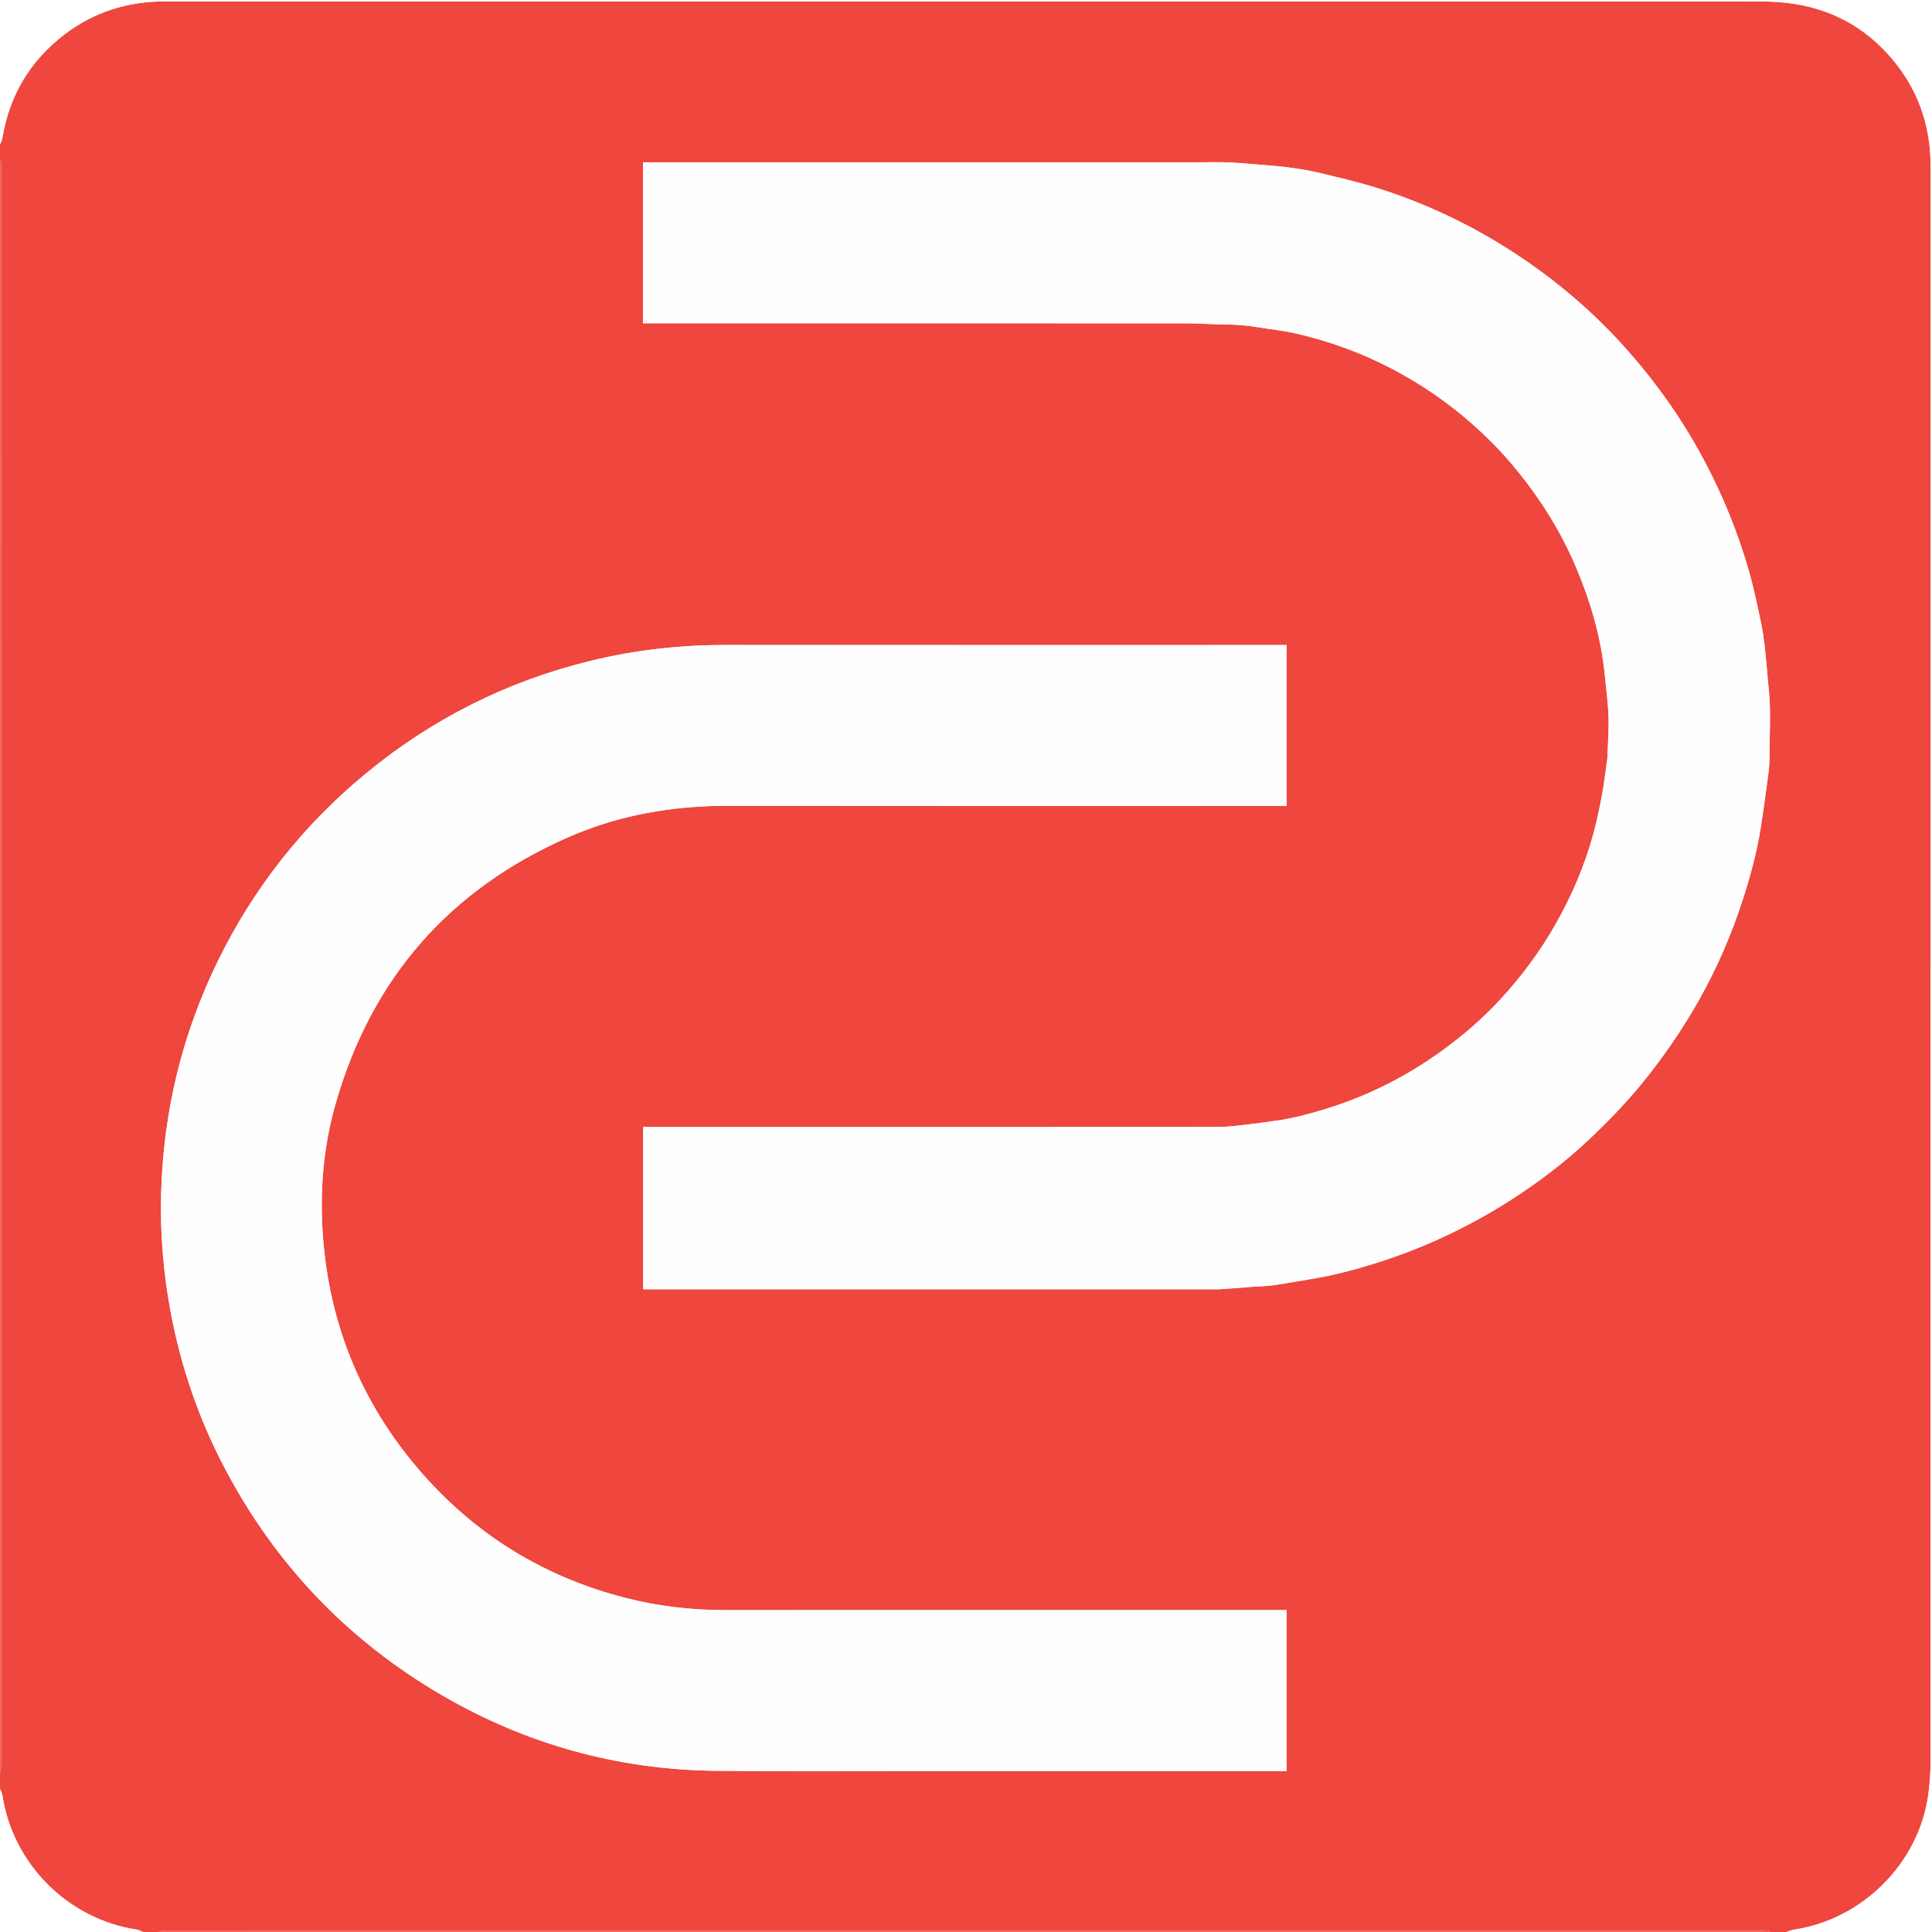
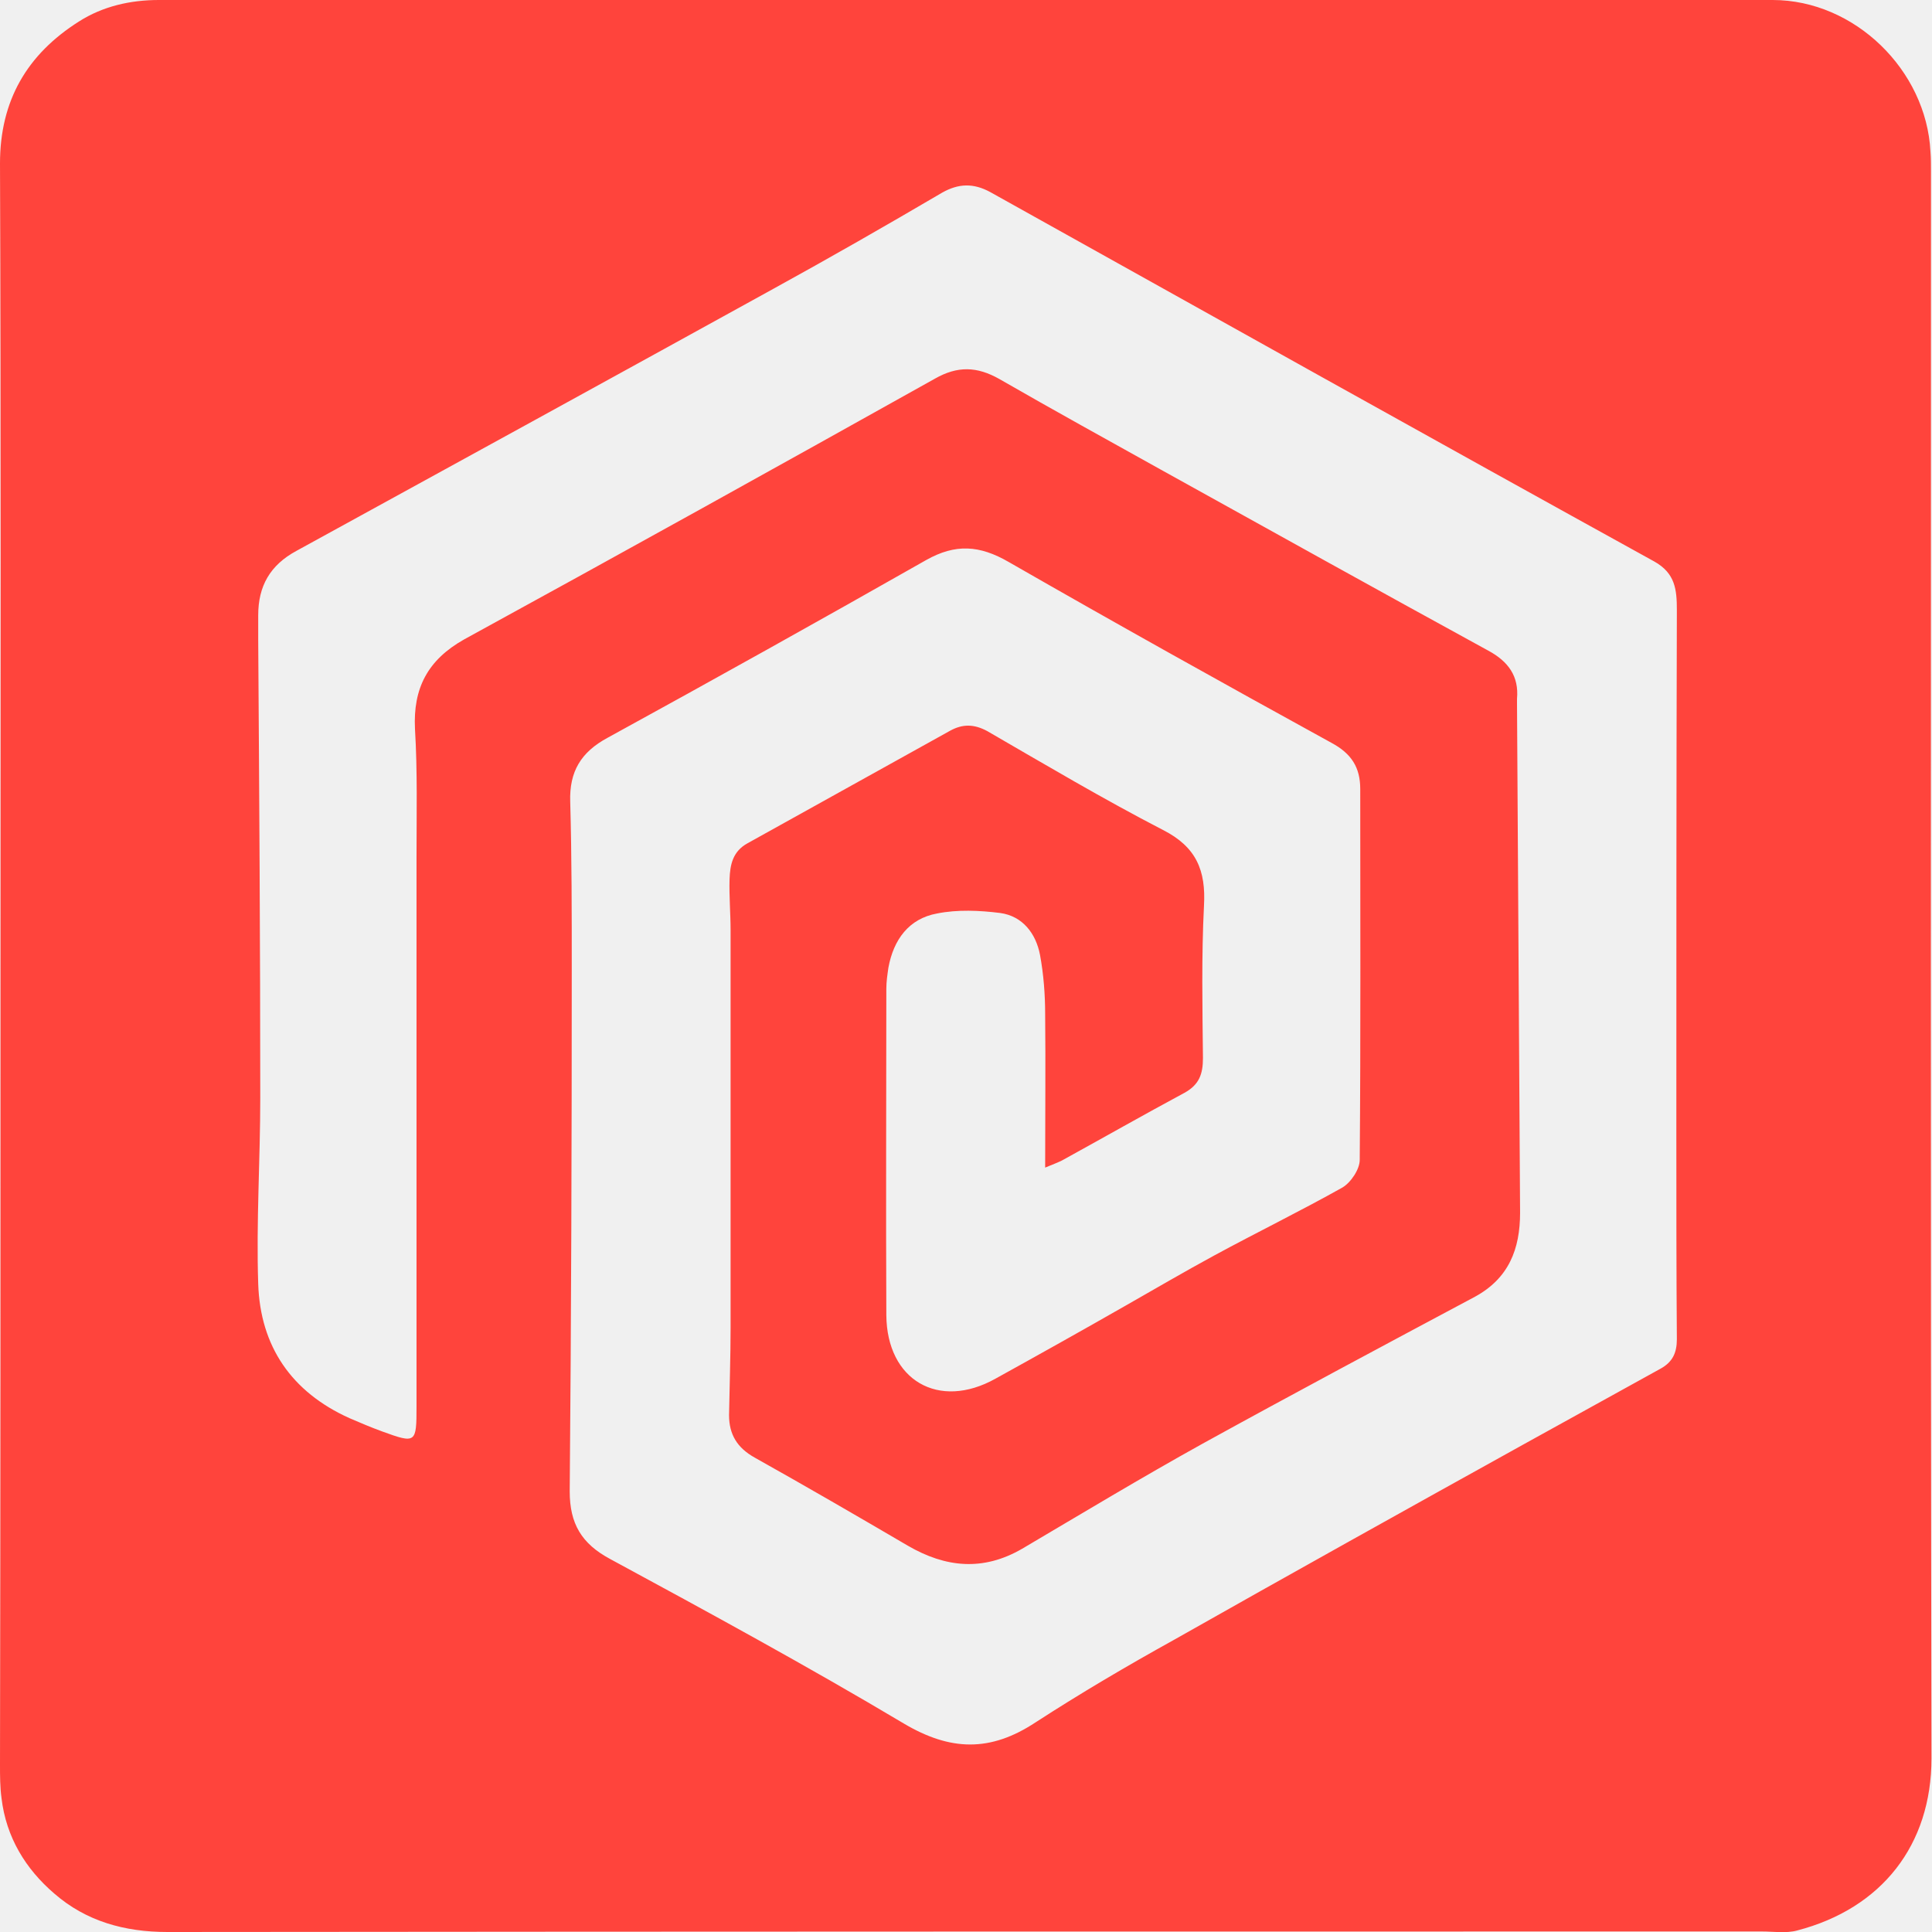
- <svg xmlns="http://www.w3.org/2000/svg" version="1.1" id="Layer_1" x="0px" y="0px" width="32" height="32" viewBox="0 0 1511 1511" style="enable-background:new 0 0 1511 1511;" xml:space="preserve">
+ <svg xmlns="http://www.w3.org/2000/svg" version="1.1" id="Layer_1" x="0px" y="0px" viewBox="0 0 377 377.1" style="enable-background:new 0 0 377 377.1;" xml:space="preserve">
  <style type="text/css">
- 	.st0{fill:#EF463E;}
- 	.st1{fill:#FFFFFF;}
- 	.st2{fill:#F15A53;}
- 	.st3{fill:#F58984;}
- 	.st4{fill:#FFFEFE;}
+ 	.st0{fill:#FF443C;}
</style>
-   <g>
+   <g id="Layer_1_00000139271616737710886490000016139553282218247055_">
+ </g>
+   <g id="Layer_2_00000075132984810844388460000011939884486888659873_">
    <g>
-       <path class="st0" d="M0,1392.08c0-1.67,0-3.33,0-5c0.33-2.4,0.96-4.81,0.96-7.21C1,963.96,1,548.04,1,132.13    c0-1.5,0.11-3.01-0.05-4.49c-0.1-0.93-0.62-1.81-0.94-2.72c0-1.67,0-3.33,0-5c0-0.67,0-1.33,0-2c0-1.67,0-3.33,0-5    c0.63-1.59,1.57-3.14,1.84-4.79C7.28,74.75,23.41,47.7,50.19,27.13C73.45,9.26,100.01,1.07,129.21,1.07    c415.88,0,831.77-0.01,1247.65,0.08c8.78,0,17.66,0.53,26.33,1.88c33.05,5.14,59.85,21.27,80.31,47.64    c18.07,23.3,26.43,50,26.43,79.4c0,416.22,0.01,832.43-0.08,1248.65c0,8.45-0.66,16.97-1.84,25.34    c-7.47,53.32-51.57,97.27-105.08,105.1c-2,0.29-3.91,1.22-5.86,1.85c-1.33,0-2.66,0-4,0c-0.67,0-1.33,0-2,0c-2,0-4,0-6,0    c-2.4-0.33-4.81-0.96-7.21-0.96C962.29,1510,546.71,1510,131.13,1510c-1.5,0-3.01-0.11-4.49,0.05c-0.93,0.1-1.81,0.62-2.72,0.94    c-1.67,0-3.33,0-5,0c-0.67,0-1.33,0-2,0c-1.67,0-3.33,0-5,0c-1.59-0.63-3.13-1.59-4.78-1.83    c-53.93-8.05-97.26-51.38-105.31-105.31c-0.25-1.65-1.21-3.19-1.83-4.78c0-1.67,0-3.33,0-5C0,1393.41,0,1392.74,0,1392.08z     M502.87,252.83c2.55,0,4.54,0,6.53,0c139.74,0,279.48-0.02,419.21,0.04c9.45,0,18.9,0.8,28.35,0.87    c8.78,0.06,17.48,0.64,26.14,2.07c10.49,1.74,21.14,2.81,31.47,5.23c21.78,5.1,42.93,12.34,63.16,21.95    c32.1,15.25,60.86,35.42,86.25,60.25c12.57,12.29,23.89,25.72,34.25,39.97c13.84,19.04,25.53,39.32,34.62,60.97    c11.36,27.03,19.49,55.03,22.33,84.37c1.03,10.66,2.5,21.31,2.83,32c0.33,10.59-0.53,21.23-0.86,31.84    c-0.01,0.17,0.01,0.34-0.01,0.5c-1.32,9.24-2.36,18.54-4.04,27.72c-1.85,10.09-3.92,20.17-6.56,30.08    c-6.81,25.56-17.13,49.7-30.24,72.69c-12.34,21.65-27.19,41.42-44.15,59.59c-12.7,13.6-26.72,25.78-41.71,36.86    c-28.88,21.33-60.38,37.41-94.77,47.8c-12.34,3.73-24.74,7.12-37.54,8.84c-7.47,1.01-14.92,2.15-22.4,2.99    c-7.36,0.82-14.76,1.89-22.15,1.89c-148.23,0.11-296.46,0.08-444.7,0.08c-1.95,0-3.9,0-5.82,0c0,42.55,0,84.57,0,126.91    c1.87,0,3.35,0,4.83,0c147.57,0,295.13-0.01,442.7-0.01c1.5,0,3,0.03,4.5-0.08c8.4-0.61,16.79-1.28,25.19-1.9    c5.1-0.38,10.25-0.38,15.29-1.11c9.88-1.42,19.68-3.3,29.54-4.87c17.28-2.76,34.16-7.23,50.81-12.45    c38.12-11.96,73.95-28.89,107.5-50.6c20.7-13.4,40.29-28.32,58.27-45.15c16.98-15.89,33.05-32.69,47.47-51.05    c14.68-18.69,27.93-38.28,39.58-58.95c14.51-25.73,26.11-52.78,35.04-80.93c5.62-17.71,10.43-35.65,13.3-54.05    c1.44-9.21,2.82-18.43,4-27.68c1.15-8.96,2.83-17.97,2.82-26.95c-0.01-18.59,1.35-37.22-0.78-55.8    c-0.86-7.52-1.24-15.1-2.07-22.62c-0.87-7.99-1.53-16.05-3.14-23.9c-3.01-14.7-6.03-29.44-10.16-43.85    c-8.44-29.46-19.9-57.74-34.22-84.92c-18.73-35.54-42.01-67.75-69.38-97.02c-19.42-20.76-40.89-39.28-64.02-55.81    c-37.75-26.97-78.74-47.63-122.98-61.57c-15.06-4.74-30.51-8.3-45.87-12.01c-7.62-1.84-15.42-2.99-23.2-4.06    c-7.16-0.98-14.39-1.5-21.61-2.1c-8.71-0.73-17.42-1.54-26.14-1.92c-7.31-0.32-14.65-0.07-21.98-0.07c-143.24,0-286.47,0-429.71,0    c-1.92,0-3.85,0-5.76,0C502.87,169.18,502.87,210.76,502.87,252.83z M1006.28,504.47c-2.67,0-4.82,0-6.98,0    c-143.89,0-287.78,0.05-431.68-0.04c-35.61-0.02-70.72,3.87-105.31,12.29C396.8,532.68,337.99,562.15,286,605.07    c-49.09,40.52-87.67,89.45-115.64,146.65c-27.95,57.15-42.52,117.63-44.31,181.17c-0.9,31.88,1.76,63.49,7.75,94.84    c8.04,42.07,21.82,82.13,41.72,120.03c39.59,75.43,96.15,134.85,169.71,177.79c66.28,38.69,138.04,58.55,214.76,59.37    c58.12,0.62,116.24,0.16,174.37,0.16c88.77,0.01,177.53,0,266.3,0c1.91,0,3.83,0,5.58,0c0-42.33,0-83.9,0-125.87    c-2.25,0-4.21,0-6.18,0c-144.39,0-288.78-0.02-433.17,0.02c-26.42,0.01-52.45-3.04-78.03-9.62    c-63.38-16.32-116.79-49.09-159.71-98.43c-47.98-55.15-73.42-119.63-77.09-192.57c-1.65-32.79,1.66-65.22,10.82-96.8    c28.25-97.35,89.03-166.49,181.78-207.13c39.5-17.31,81.23-24.51,124.37-24.47c143.56,0.16,287.12,0.06,430.67,0.06    c2.12,0,4.24,0,6.6,0C1006.28,588.17,1006.28,546.61,1006.28,504.47z" />
-       <path class="st1" d="M1397.08,1511c1.95-0.63,3.86-1.55,5.86-1.85c53.51-7.83,97.61-51.78,105.08-105.1    c1.17-8.37,1.83-16.89,1.84-25.34c0.09-416.22,0.08-832.43,0.08-1248.65c0-29.4-8.36-56.1-26.43-79.4    c-20.46-26.37-47.26-42.5-80.31-47.64c-8.67-1.35-17.55-1.88-26.33-1.88C960.98,1.06,545.09,1.07,129.21,1.07    c-29.2,0-55.76,8.19-79.02,26.06C23.41,47.7,7.28,74.75,1.84,108.14c-0.27,1.65-1.21,3.19-1.84,4.79C0,75.28,0,37.64,0,0    c503.67,0,1007.33,0,1511,0c0,503.67,0,1007.33,0,1511C1473.03,1511,1435.05,1511,1397.08,1511z" />
-       <path class="st1" d="M0,1399.07c0.63,1.59,1.59,3.13,1.83,4.78c8.05,53.93,51.38,97.26,105.31,105.31    c1.65,0.25,3.19,1.21,4.78,1.83c-37.23,0-74.45,0-111.93,0C0,1473.69,0,1436.38,0,1399.07z" />
-       <path class="st2" d="M0,124.92c0.33,0.9,0.84,1.79,0.94,2.72c0.16,1.48,0.05,2.99,0.05,4.49c0,415.92,0,831.83-0.04,1247.75    c0,2.4-0.62,4.81-0.96,7.21C0,966.36,0,545.64,0,124.92z" />
-       <path class="st2" d="M123.92,1511c0.9-0.33,1.79-0.84,2.72-0.94c1.48-0.16,2.99-0.05,4.49-0.05c415.58,0,831.17,0,1246.75,0.04    c2.4,0,4.81,0.62,7.21,0.96C964.69,1511,544.31,1511,123.92,1511z" />
-       <path class="st3" d="M0,117.92c0,0.67,0,1.33,0,2C0,119.25,0,118.59,0,117.92z" />
-       <path class="st3" d="M0,1392.08c0,0.67,0,1.33,0,2C0,1393.41,0,1392.74,0,1392.08z" />
-       <path class="st3" d="M116.92,1511c0.67,0,1.33,0,2,0C118.26,1511,117.59,1511,116.92,1511z" />
-       <path class="st3" d="M1391.08,1511c0.67,0,1.33,0,2,0C1392.41,1511,1391.75,1511,1391.08,1511z" />
-       <path class="st4" d="M502.87,252.83c0-42.08,0-83.65,0-125.92c1.92,0,3.84,0,5.76,0c143.24,0,286.47,0,429.71,0    c7.33,0,14.67-0.25,21.98,0.07c8.73,0.38,17.44,1.2,26.14,1.92c7.21,0.6,14.44,1.12,21.61,2.1c7.77,1.07,15.58,2.22,23.2,4.06    c15.37,3.7,30.81,7.26,45.87,12.01c44.24,13.94,85.23,34.6,122.98,61.57c23.14,16.53,44.61,35.05,64.02,55.81    c27.37,29.27,50.65,61.48,69.38,97.02c14.32,27.17,25.78,55.46,34.22,84.92c4.13,14.41,7.14,29.15,10.16,43.85    c1.61,7.85,2.27,15.91,3.14,23.9c0.82,7.53,1.2,15.1,2.07,22.62c2.13,18.58,0.77,37.2,0.78,55.8c0,8.98-1.68,17.99-2.82,26.95    c-1.18,9.25-2.56,18.47-4,27.68c-2.87,18.4-7.68,36.34-13.3,54.05c-8.93,28.15-20.54,55.2-35.04,80.93    c-11.65,20.67-24.91,40.26-39.58,58.95c-14.42,18.36-30.49,35.16-47.47,51.05c-17.99,16.83-37.57,31.76-58.27,45.15    c-33.55,21.71-69.38,38.64-107.5,50.6c-16.65,5.22-33.53,9.69-50.81,12.45c-9.85,1.57-19.66,3.45-29.54,4.87    c-5.05,0.73-10.19,0.73-15.29,1.11c-8.4,0.62-16.79,1.29-25.19,1.9c-1.49,0.11-3,0.08-4.5,0.08    c-147.57,0.01-295.13,0.01-442.7,0.01c-1.48,0-2.96,0-4.83,0c0-42.35,0-84.36,0-126.91c1.92,0,3.87,0,5.82,0    c148.23,0,296.46,0.03,444.7-0.08c7.38-0.01,14.78-1.07,22.15-1.89c7.49-0.84,14.94-1.98,22.4-2.99    c12.8-1.72,25.21-5.11,37.54-8.84c34.39-10.4,65.89-26.47,94.77-47.8c14.99-11.07,29.01-23.25,41.71-36.86    c16.96-18.17,31.8-37.94,44.15-59.59c13.11-22.99,23.43-47.12,30.24-72.69c2.64-9.91,4.71-19.99,6.56-30.08    c1.68-9.18,2.72-18.47,4.04-27.72c0.02-0.16,0.01-0.33,0.01-0.5c0.34-10.62,1.19-21.25,0.86-31.84c-0.33-10.68-1.8-21.34-2.83-32    c-2.84-29.34-10.98-57.34-22.33-84.37c-9.09-21.65-20.78-41.94-34.62-60.97c-10.36-14.25-21.68-27.68-34.25-39.97    c-25.4-24.83-54.15-45-86.25-60.25c-20.23-9.61-41.37-16.84-63.16-21.95c-10.33-2.42-20.97-3.49-31.47-5.23    c-8.66-1.44-17.36-2.01-26.14-2.07c-9.45-0.07-18.9-0.86-28.35-0.87c-139.74-0.06-279.48-0.04-419.21-0.04    C507.42,252.83,505.42,252.83,502.87,252.83z" />
-       <path class="st4" d="M1006.28,504.47c0,42.14,0,83.69,0,125.81c-2.36,0-4.48,0-6.6,0c-143.56,0-287.12,0.1-430.67-0.06    c-43.14-0.05-84.87,7.16-124.37,24.47c-92.75,40.64-153.54,109.78-181.78,207.13c-9.16,31.57-12.47,64.01-10.82,96.8    c3.67,72.94,29.11,137.41,77.09,192.57c42.92,49.34,96.33,82.11,159.71,98.43c25.58,6.59,51.61,9.63,78.03,9.62    c144.39-0.04,288.78-0.02,433.17-0.02c1.97,0,3.93,0,6.18,0c0,41.97,0,83.54,0,125.87c-1.75,0-3.67,0-5.58,0    c-88.77,0-177.53,0.01-266.3,0c-58.12,0-116.25,0.46-174.37-0.16c-76.72-0.82-148.48-20.67-214.76-59.37    c-73.56-42.94-130.11-102.36-169.71-177.79c-19.89-37.9-33.68-77.96-41.72-120.03c-5.99-31.35-8.65-62.97-7.75-94.84    c1.8-63.54,16.37-124.02,44.31-181.17c27.97-57.2,66.55-106.13,115.64-146.65c51.99-42.91,110.8-72.39,176.32-88.34    c34.58-8.42,69.7-12.32,105.31-12.29c143.89,0.09,287.78,0.04,431.68,0.04C1001.46,504.47,1003.61,504.47,1006.28,504.47z" />
+       <g>
+         <path class="st0" d="M0.1,188C0.1,136,0.2,83.9,0,31.9C0,19.6,5.3,10.6,15.4,4.2C20.1,1.2,25.5,0,31,0c105,0,210,0,315,0     c16,0,30,13.7,30.8,29.6c0.1,1.3,0.1,2.5,0.1,3.8c0,103.3-0.1,206.6,0.1,309.8c0,16.9-9.7,29.3-26.2,33.6     c-2.2,0.6-4.6,0.2-6.9,0.2c-103.7,0-207.5,0-311.2,0.1c-8.4,0-15.9-2.1-22.1-7.5c-5.6-4.8-9.4-11-10.3-18.6     C0,348.8,0,346.6,0,344.4C0.1,292.3,0.1,240.2,0.1,188z M204,227.9c0-10.4,0.1-20.1,0-29.9c0-3.9-0.3-7.8-1-11.6     c-0.8-4.2-3.4-7.6-7.8-8.2c-4-0.5-8.3-0.7-12.3,0.1c-5.5,1-8.5,5.1-9.5,10.6c-0.2,1.4-0.4,2.7-0.4,4.1c0,21.2-0.1,42.5,0,63.7     c0.1,12.7,10.2,18.6,21.3,12.4c8.5-4.7,16.9-9.4,25.3-14.2c5.8-3.3,11.6-6.7,17.5-9.9c8.3-4.5,16.7-8.6,24.9-13.2     c1.7-1,3.4-3.6,3.4-5.4c0.2-24.1,0.1-48.2,0.1-72.4c0-4.2-1.7-6.9-5.6-9c-21.1-11.6-42.1-23.3-63-35.3     c-5.7-3.3-10.4-3.6-16.1-0.4c-20.6,11.7-41.4,23.3-62.2,34.7c-5.2,2.8-7.5,6.6-7.3,12.5c0.3,10.8,0.3,21.7,0.3,32.5     c0,34-0.1,68.1-0.4,102.1c0,6.3,2.3,10.2,7.9,13.2c19.2,10.4,38.5,20.9,57.3,32.1c9.1,5.4,16.9,5.6,25.7-0.2     c8.8-5.7,17.8-11,27-16.1c22.8-12.9,45.6-25.6,68.5-38.3c8.9-4.9,17.7-9.8,26.6-14.7c2.3-1.3,3.1-3.1,3.1-5.7     c-0.1-13.3-0.1-26.5-0.1-39.8c0-34.2,0-68.3,0.1-102.5c0-4-0.3-7.2-4.4-9.5c-43.3-23.9-86.4-48-129.6-72.1     c-3.3-1.8-6.2-1.7-9.4,0.1C173,44,162,50.3,150.9,56.4c-31,17.1-62,34.1-93,51.1c-5.2,2.8-7.5,6.9-7.5,12.6c0,1.6,0,3.2,0,4.9     c0.2,29.8,0.4,59.5,0.4,89.3c0,12.1-0.8,24.2-0.4,36.3c0.4,12.2,6.5,21.1,17.8,26.2c2.1,0.9,4.2,1.8,6.4,2.6     c6.6,2.4,6.7,2.3,6.7-4.9c0-35.8,0-71.5,0-107.3c0-8.3,0.2-16.6-0.3-24.9c-0.4-8,2.5-13.5,9.6-17.5     c30.7-16.8,61.3-33.8,91.9-50.9c4.4-2.5,8.2-2.4,12.6,0.1c10.6,6.1,21.3,12,31.9,17.9c21.1,11.7,42.3,23.5,63.5,35.1     c3.9,2.1,6,5,5.6,9.4c0,0.3,0,0.7,0,1c0.2,33.1,0.4,66.2,0.6,99.3c0,7.1-2.2,12.8-8.8,16.4c-17.8,9.5-35.6,19-53.2,28.7     c-11.9,6.6-23.5,13.6-35.2,20.5c-7.6,4.4-14.9,3.7-22.3-0.6c-9.9-5.8-19.9-11.6-29.9-17.2c-3.4-1.9-5-4.5-5-8.3     c0.1-5.7,0.3-11.3,0.3-17c0-25.9,0-51.7,0-77.6c0-3.3-0.3-6.7-0.2-10c0.1-2.8,0.6-5.4,3.5-7c13.2-7.3,26.4-14.7,39.6-22     c2.4-1.3,4.6-1.3,7.2,0.1c11.4,6.6,22.7,13.3,34.3,19.3c6.5,3.3,8.4,7.9,8,14.8c-0.5,9.9-0.3,19.8-0.2,29.7     c0,3.1-0.7,5.2-3.6,6.8c-8,4.3-15.9,8.8-23.9,13.2C206.5,226.9,205.7,227.2,204,227.9z" />
+       </g>
    </g>
  </g>
</svg>
